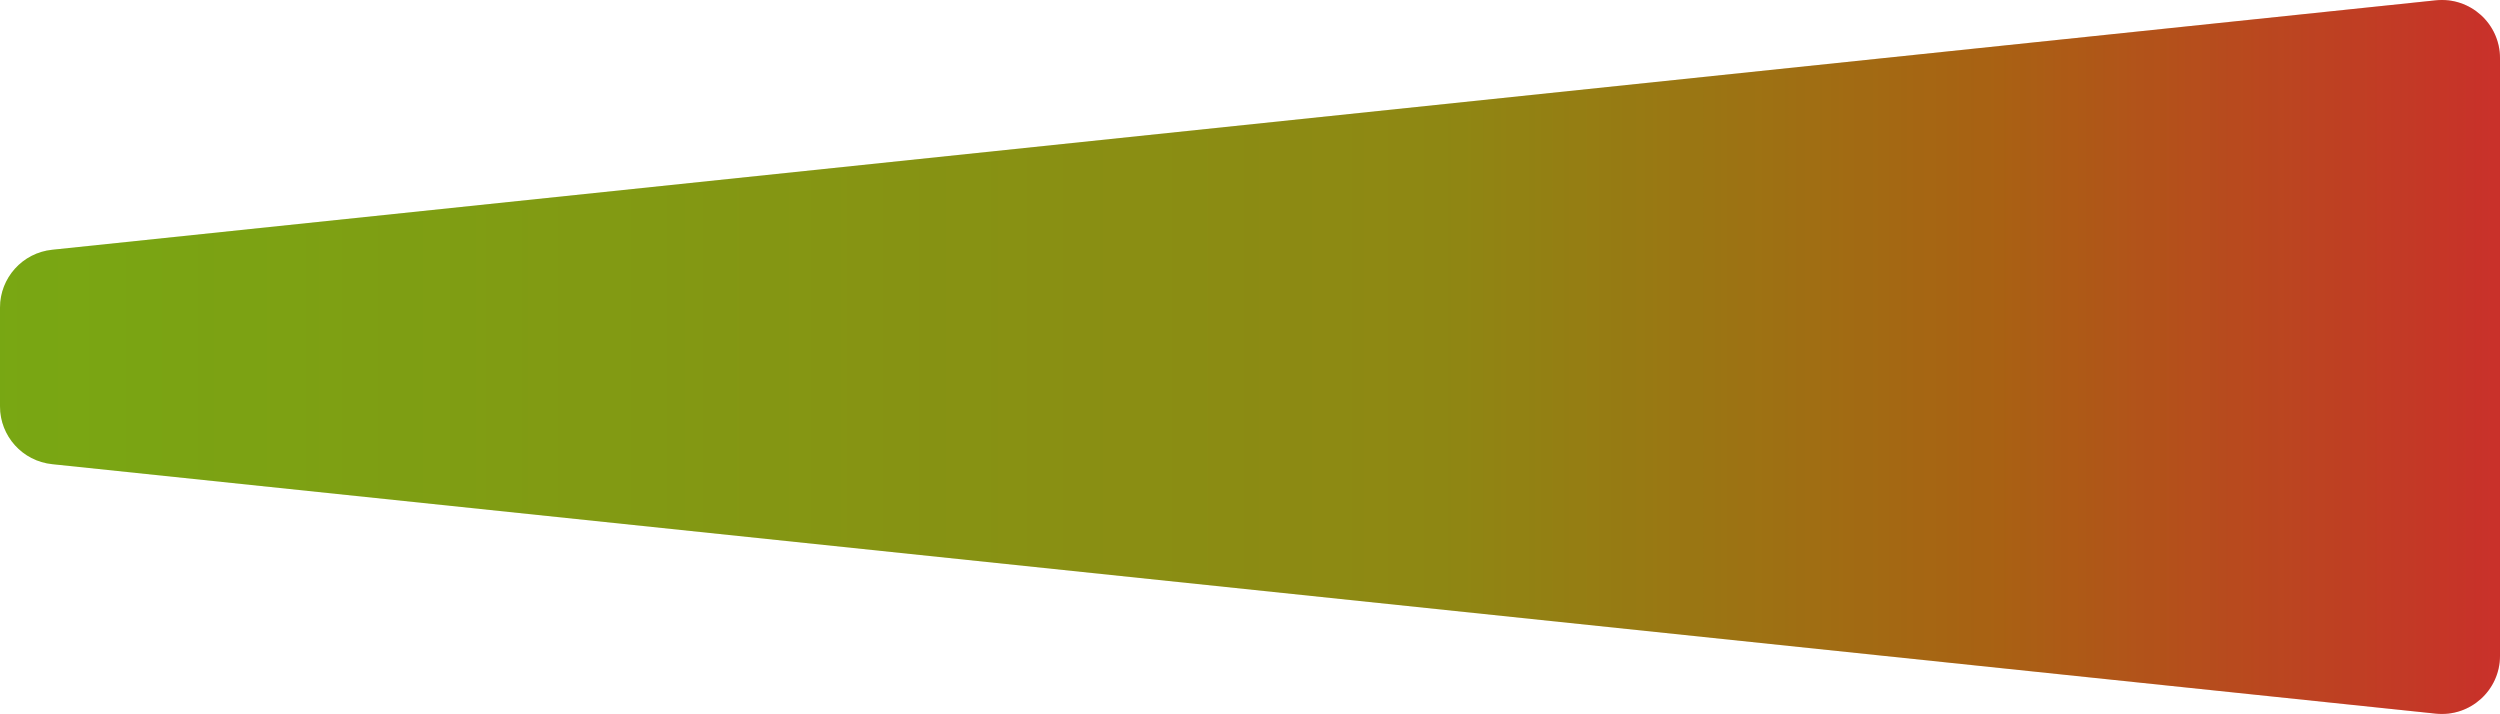
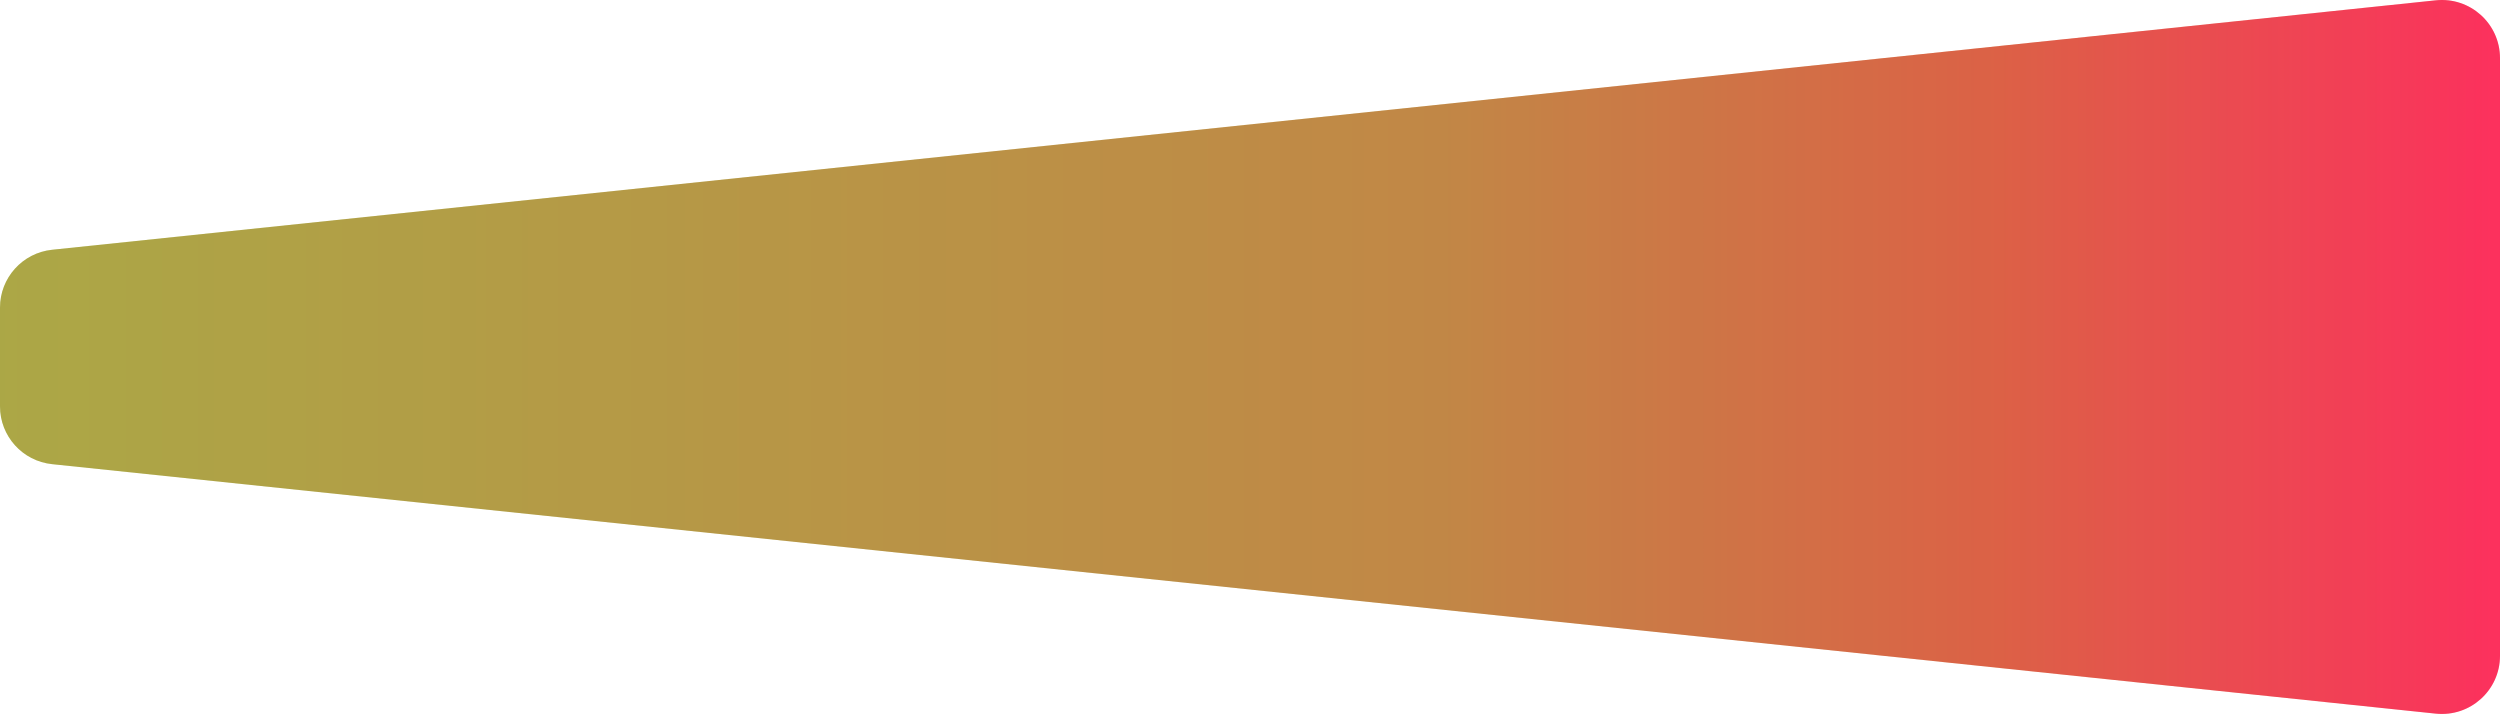
<svg xmlns="http://www.w3.org/2000/svg" width="86" height="24.56" viewBox="0 0 86 24.56" fill="none">
  <path d="M1.792 15.967C0.773 15.861 0 15.002 0 13.978V10.582C0 9.558 0.773 8.699 1.792 8.592L83.792 0.011C84.972 -0.112 86 0.813 86 2V22.56C86 23.747 84.972 24.672 83.792 24.549L1.792 15.967Z" fill="url(#level)" />
-   <path d="M1.792 15.967C0.773 15.861 0 15.002 0 13.978V10.582C0 9.558 0.773 8.699 1.792 8.592L83.792 0.011C84.972 -0.112 86 0.813 86 2V22.56C86 23.747 84.972 24.672 83.792 24.549L1.792 15.967Z" fill="black" fill-opacity="0.2" />
+   <path d="M1.792 15.967C0.773 15.861 0 15.002 0 13.978V10.582C0 9.558 0.773 8.699 1.792 8.592L83.792 0.011C84.972 -0.112 86 0.813 86 2V22.56C86 23.747 84.972 24.672 83.792 24.549L1.792 15.967Z" fill="#FF00FF" fill-opacity="0.2" />
  <defs>
    <linearGradient id="level" x1="-2.5" y1="12.28" x2="87.5" y2="12.28" gradientUnits="userSpaceOnUse">
      <stop stop-color="#95D318" />
      <stop offset="0.579" stop-color="#B2A918" />
      <stop offset="0.792" stop-color="#D37918" />
      <stop offset="1" stop-color="#FF3737" />
    </linearGradient>
  </defs>
</svg>
